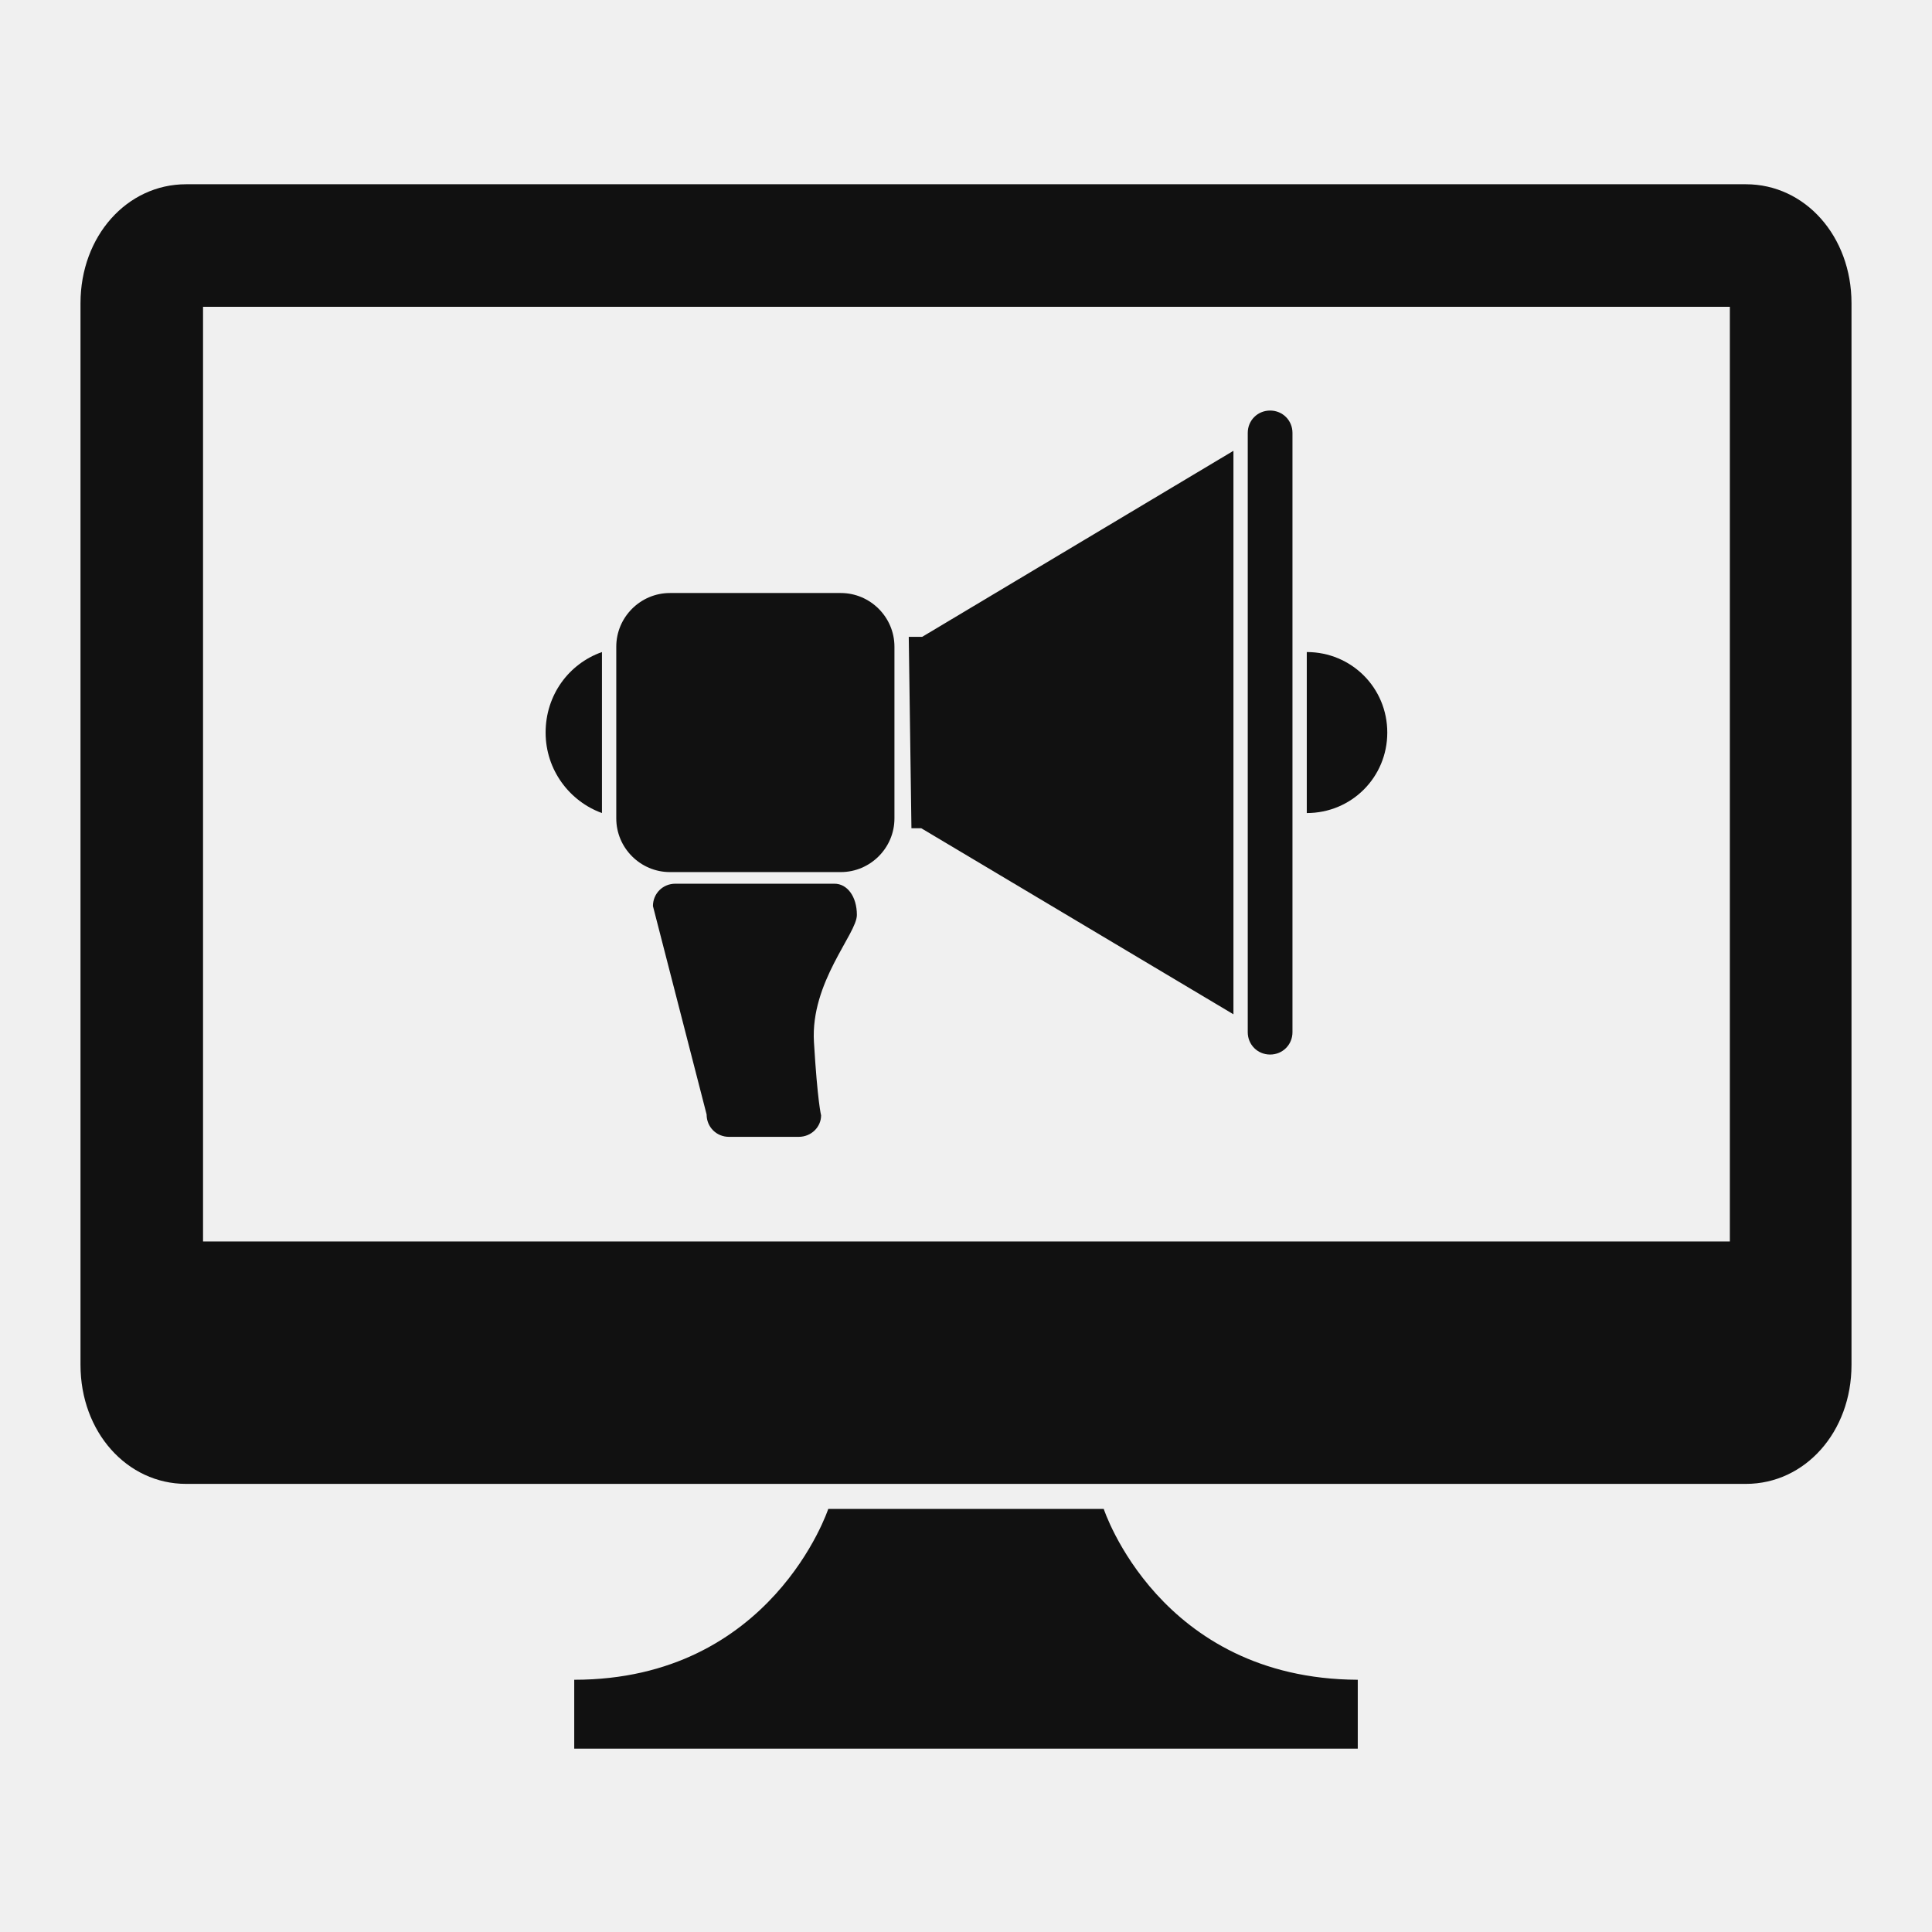
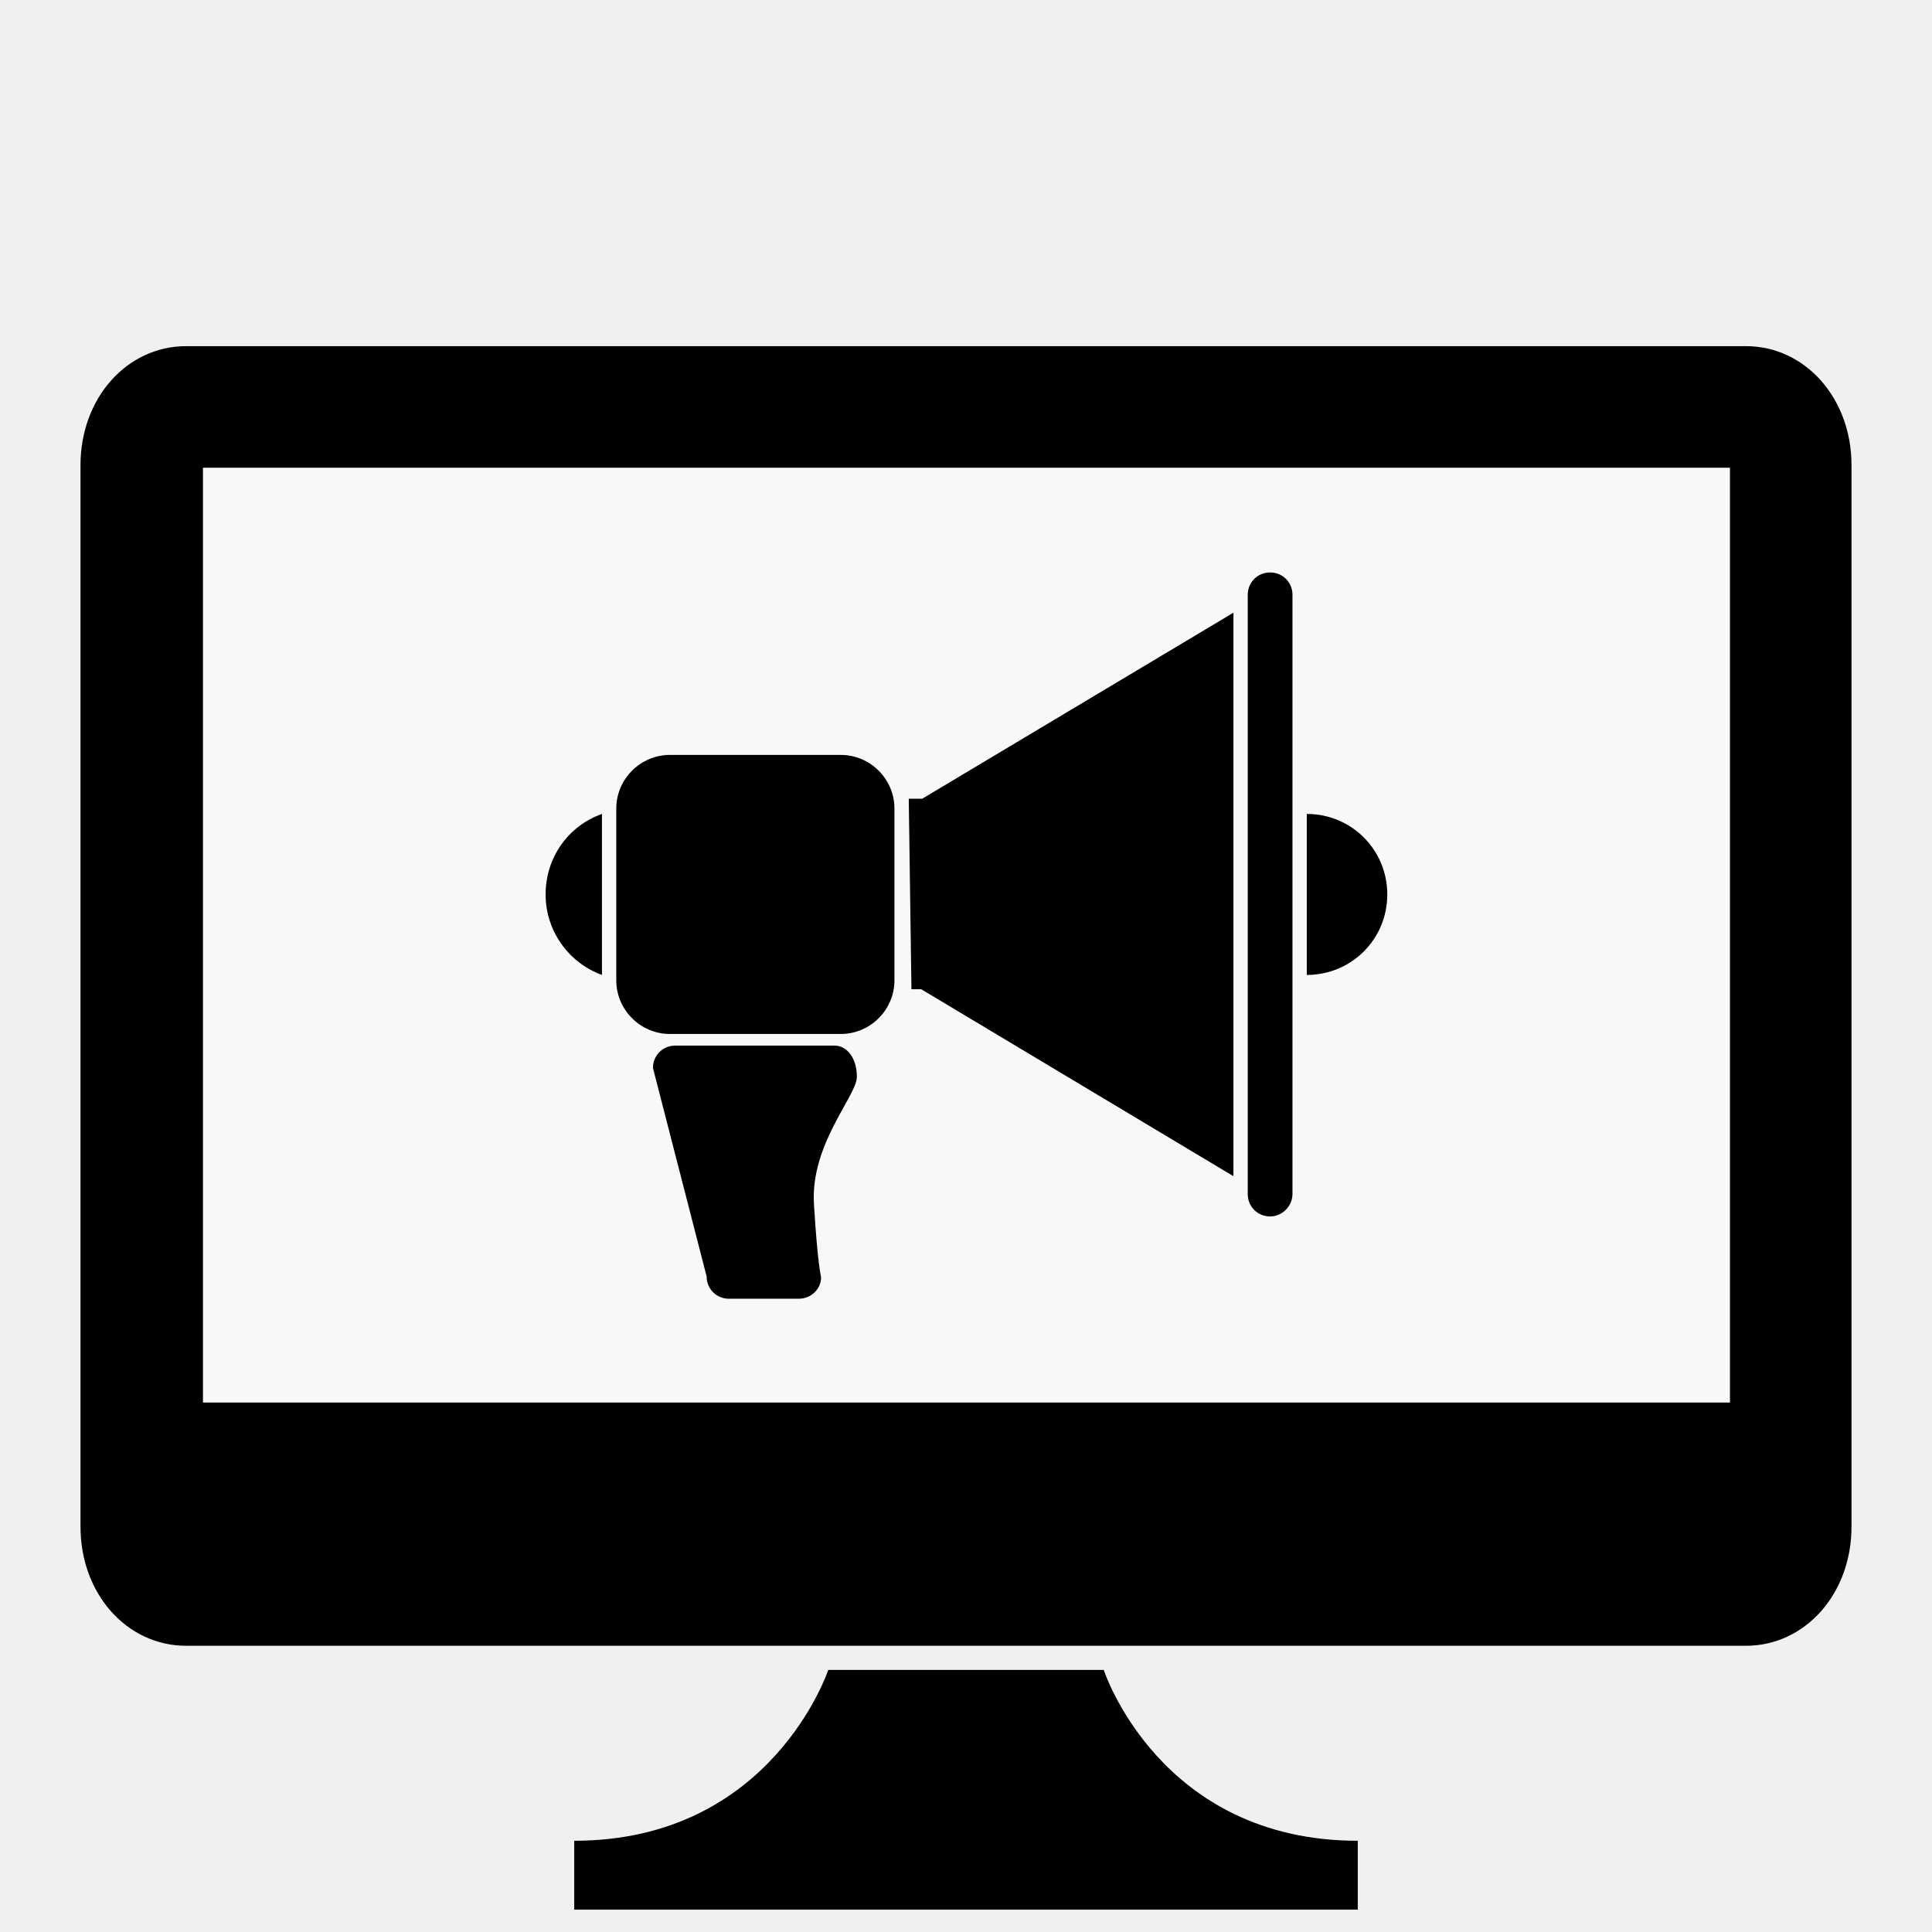
<svg xmlns="http://www.w3.org/2000/svg" id="digMktIcon" class="rightNavSVG" viewBox="0 0 216 216">
-   <style>.a{fill:#111;}</style>
-   <rect id="emptyContainerDigMkt" width="216" height="216" fill="none" />
-   <g>
-     <path d="M123.4 168.7H92.6c0 0-6.3 19.1-28.4 19.1v7.7h87.6v-7.7C129.6 187.7 123.4 168.7 123.4 168.7z" class="a" />
-     <path d="M195.2 20.6H20.8C14.2 20.6 9 26.4 9 33.9v118.7c0 7.5 5.2 13.3 11.8 13.3h174.4c6.6 0 11.8-5.8 11.8-13.3V33.9C207 26.4 201.8 20.6 195.2 20.6zM193.3 138.8H22.7V34.3h170.7V138.8z" class="a" />
-     <g id="loudSpeaker">
-       <path d="M67.3 72.9c-3.7 1.3-6.3 4.8-6.3 9s2.7 7.7 6.3 9V72.9z" class="a" />
-       <g>
-         <path d="M146.1 72.9v18c5 0 9-4 9-9C155.1 76.9 151.1 72.9 146.1 72.9z" class="a" />
-       </g>
-       <polygon points="103.1 71.2 101.6 71.2 101.9 92.6 103 92.6 137.9 113.4 137.9 50.4 " class="a" />
-       <g>
-         <path d="M89.3 127.1h-7.8c-1.4 0-2.5-1.1-2.5-2.5l-6-23.3c0-1.4 1.1-2.5 2.5-2.5h17.8c1.4 0 2.5 1.4 2.5 3.5s-5.2 7.5-4.8 14.2c0.4 6.7 0.8 8.2 0.8 8.2C91.8 126 90.7 127.1 89.3 127.1z" class="a" />
-         <path d="M94 97.5H74.9c-3.3 0-6-2.7-6-6V72.3c0-3.3 2.7-6 6-6H94c3.3 0 6 2.7 6 6v19.2C100 94.8 97.3 97.5 94 97.5z" class="a" />
-       </g>
-       <path d="M142 117.9L142 117.9c-1.4 0-2.5-1.1-2.5-2.5v-67c0-1.4 1.1-2.5 2.5-2.5h0c1.4 0 2.5 1.1 2.5 2.5v67C144.5 116.8 143.4 117.9 142 117.9z" class="a" />
-     </g>
+   <rect id="digMktemptyContainer" width="216" height="216" fill="none" />
+   <path d="M123.4 186.7H92.6c0 0-6.3 19.1-28.4 19.1v7.7h87.6v-7.7C129.6 205.8 123.4 186.7 123.4 186.7z" />
+   <path d="M195.2 38.7H20.8C14.2 38.7 9 44.5 9 52v118.7c0 7.5 5.2 13.3 11.8 13.3h174.4c6.6 0 11.8-5.8 11.8-13.3V52C207 44.5 201.8 38.7 195.2 38.7zM193.3 156.8H22.7V52.3h170.7V156.8z" />
+   <rect id="digMktScreen50" x="22.7" y="52.3" width="170.7" height="104.5" style="fill:#FFF;opacity:0.5" />
+   <g id="loudSpeaker">
+     <path d="M67.3 91c-3.7 1.3-6.3 4.8-6.3 9s2.7 7.7 6.3 9V91z" />
+     <path d="M146.1 91v18c5 0 9-4 9-9C155.1 95 151.1 91 146.1 91z" />
+     <polygon points="103.1 89.3 101.6 89.3 101.9 110.6 103 110.6 137.9 131.5 137.9 68.5 " />
+     <path d="M89.3 145.2h-7.8c-1.4 0-2.5-1.1-2.5-2.5l-6-23.3c0-1.4 1.1-2.5 2.5-2.5h17.8c1.4 0 2.5 1.4 2.5 3.5s-5.2 7.5-4.8 14.2c0.4 6.7 0.8 8.2 0.8 8.2C91.8 144.1 90.7 145.2 89.3 145.2z" />
+     <path d="M94 115.6H74.9c-3.3 0-6-2.7-6-6V90.4c0-3.3 2.7-6 6-6H94c3.3 0 6 2.7 6 6v19.2C100 112.9 97.3 115.6 94 115.6z" />
+     <path d="M142 136L142 136c-1.4 0-2.5-1.1-2.5-2.5v-67c0-1.4 1.1-2.5 2.5-2.5h0c1.4 0 2.5 1.1 2.5 2.5v67C144.5 134.8 143.4 136 142 136z" />
  </g>
</svg>
